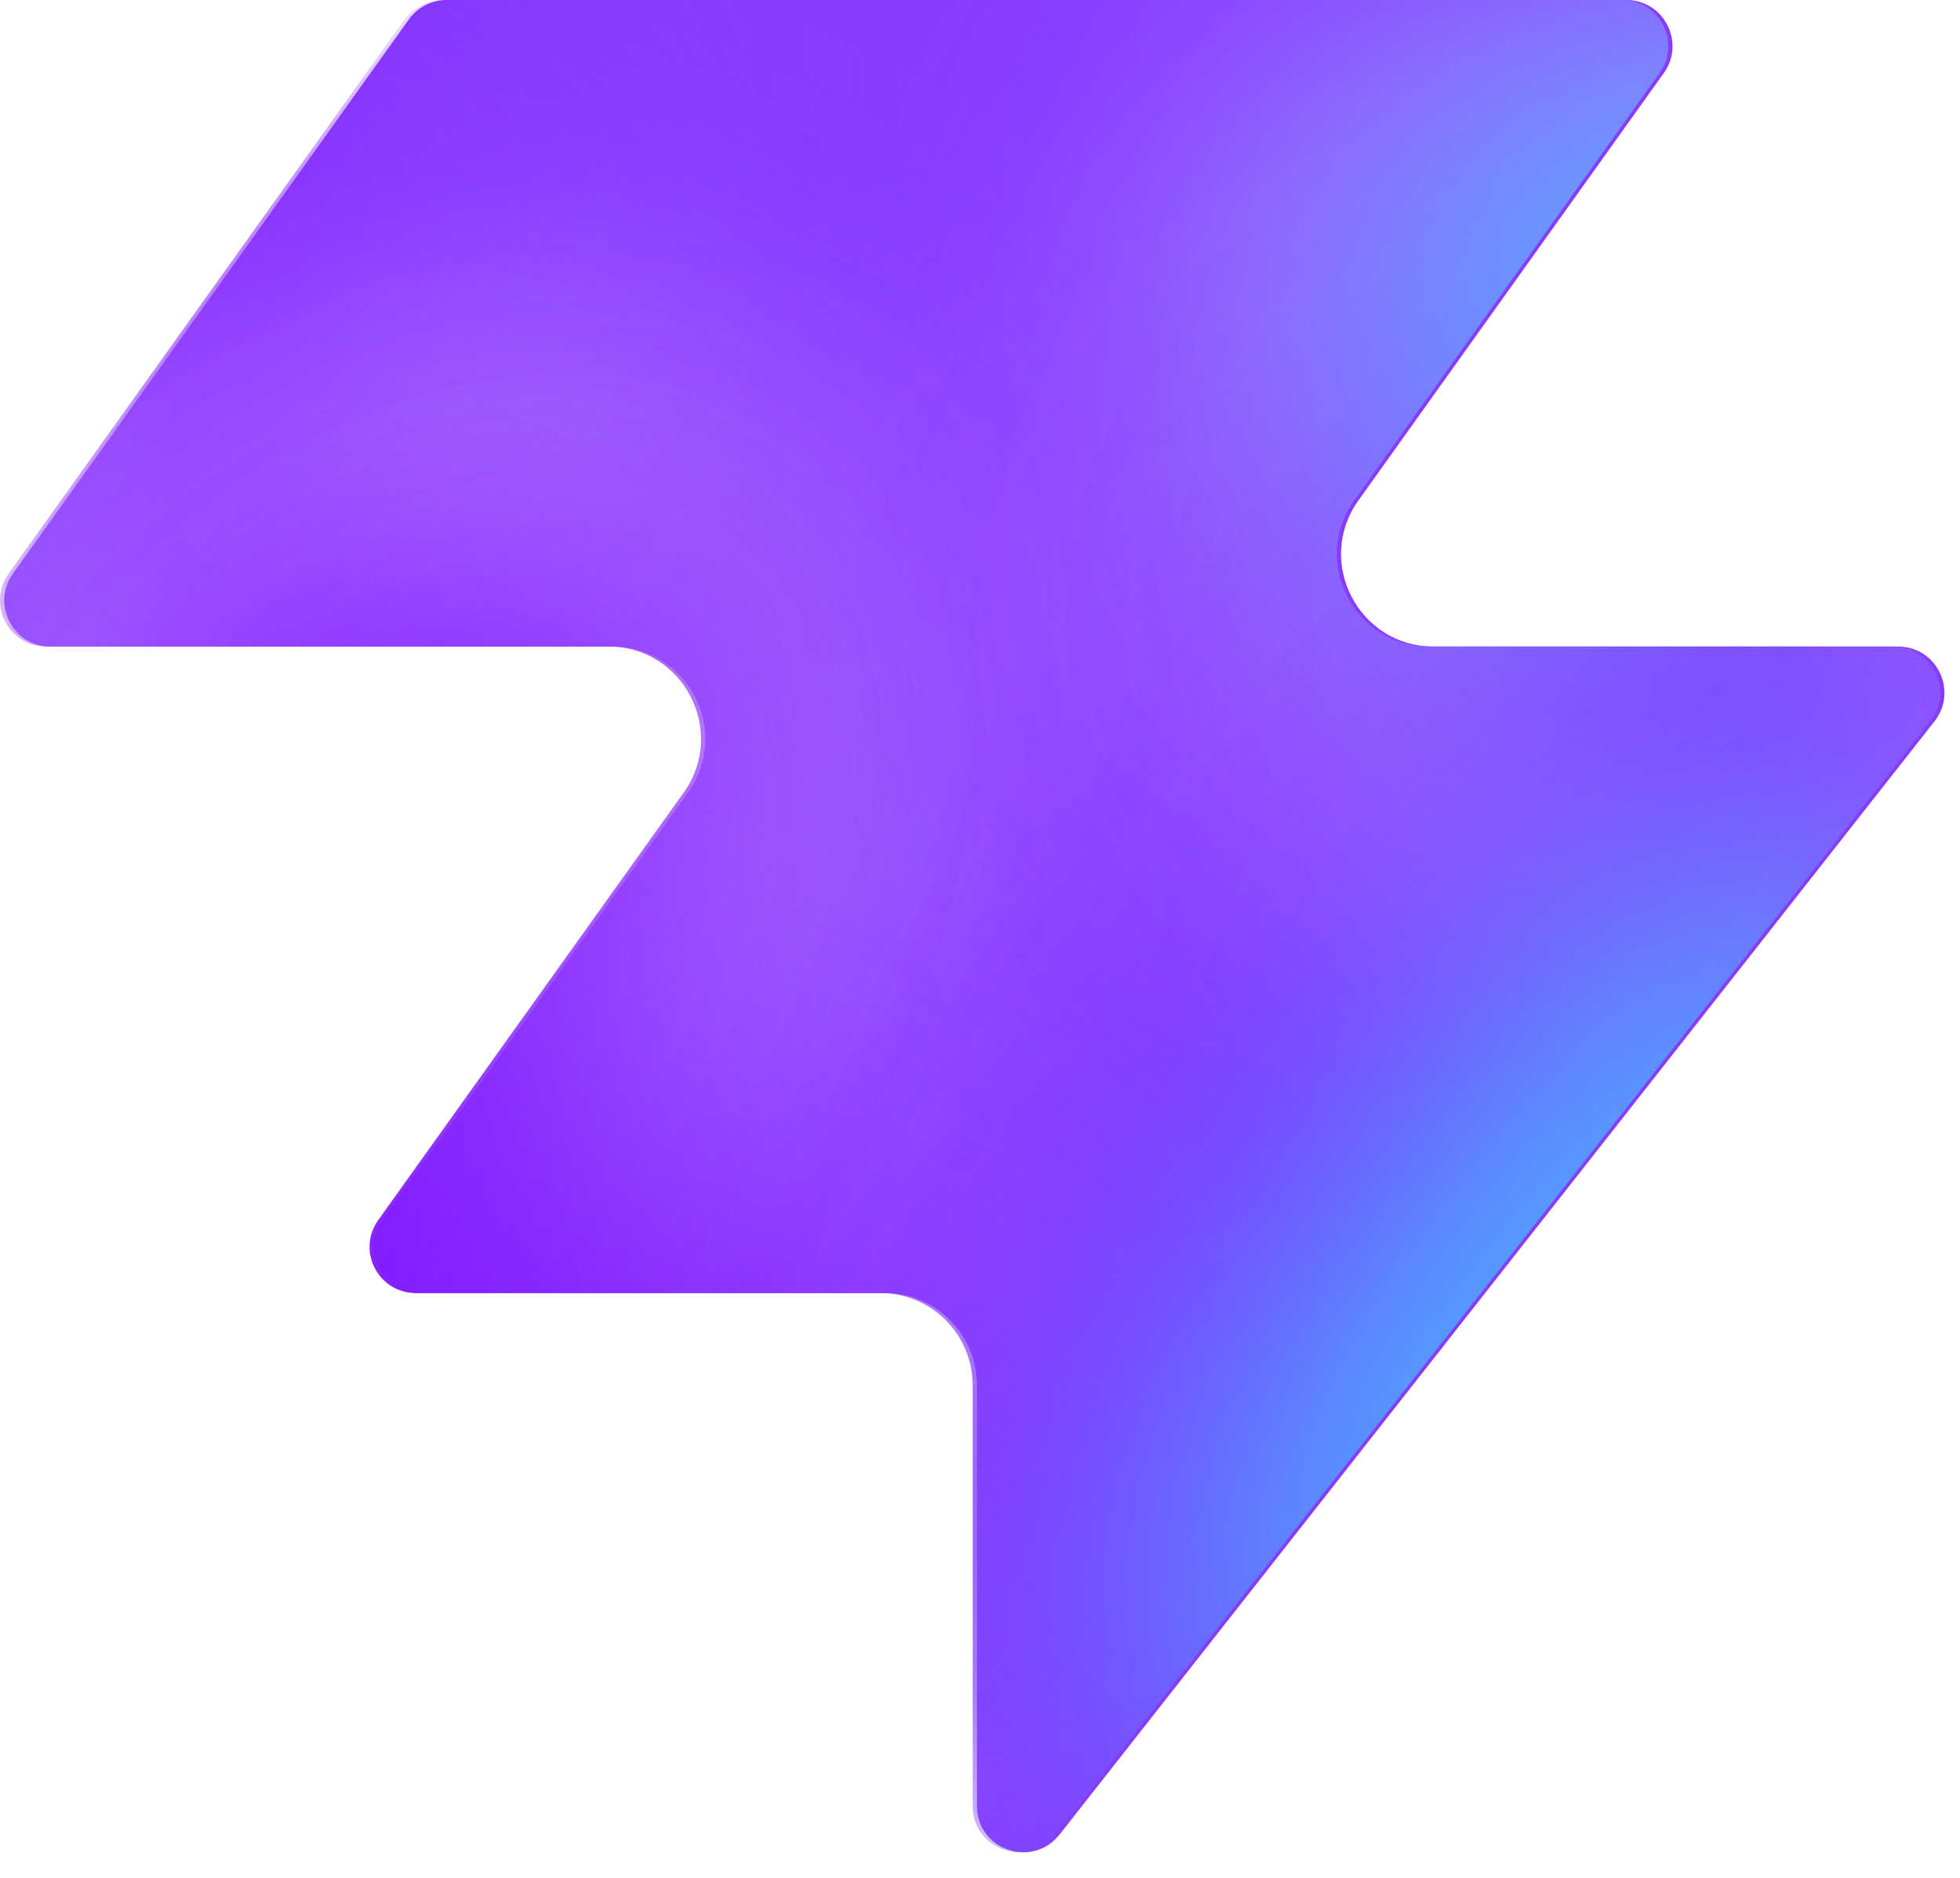
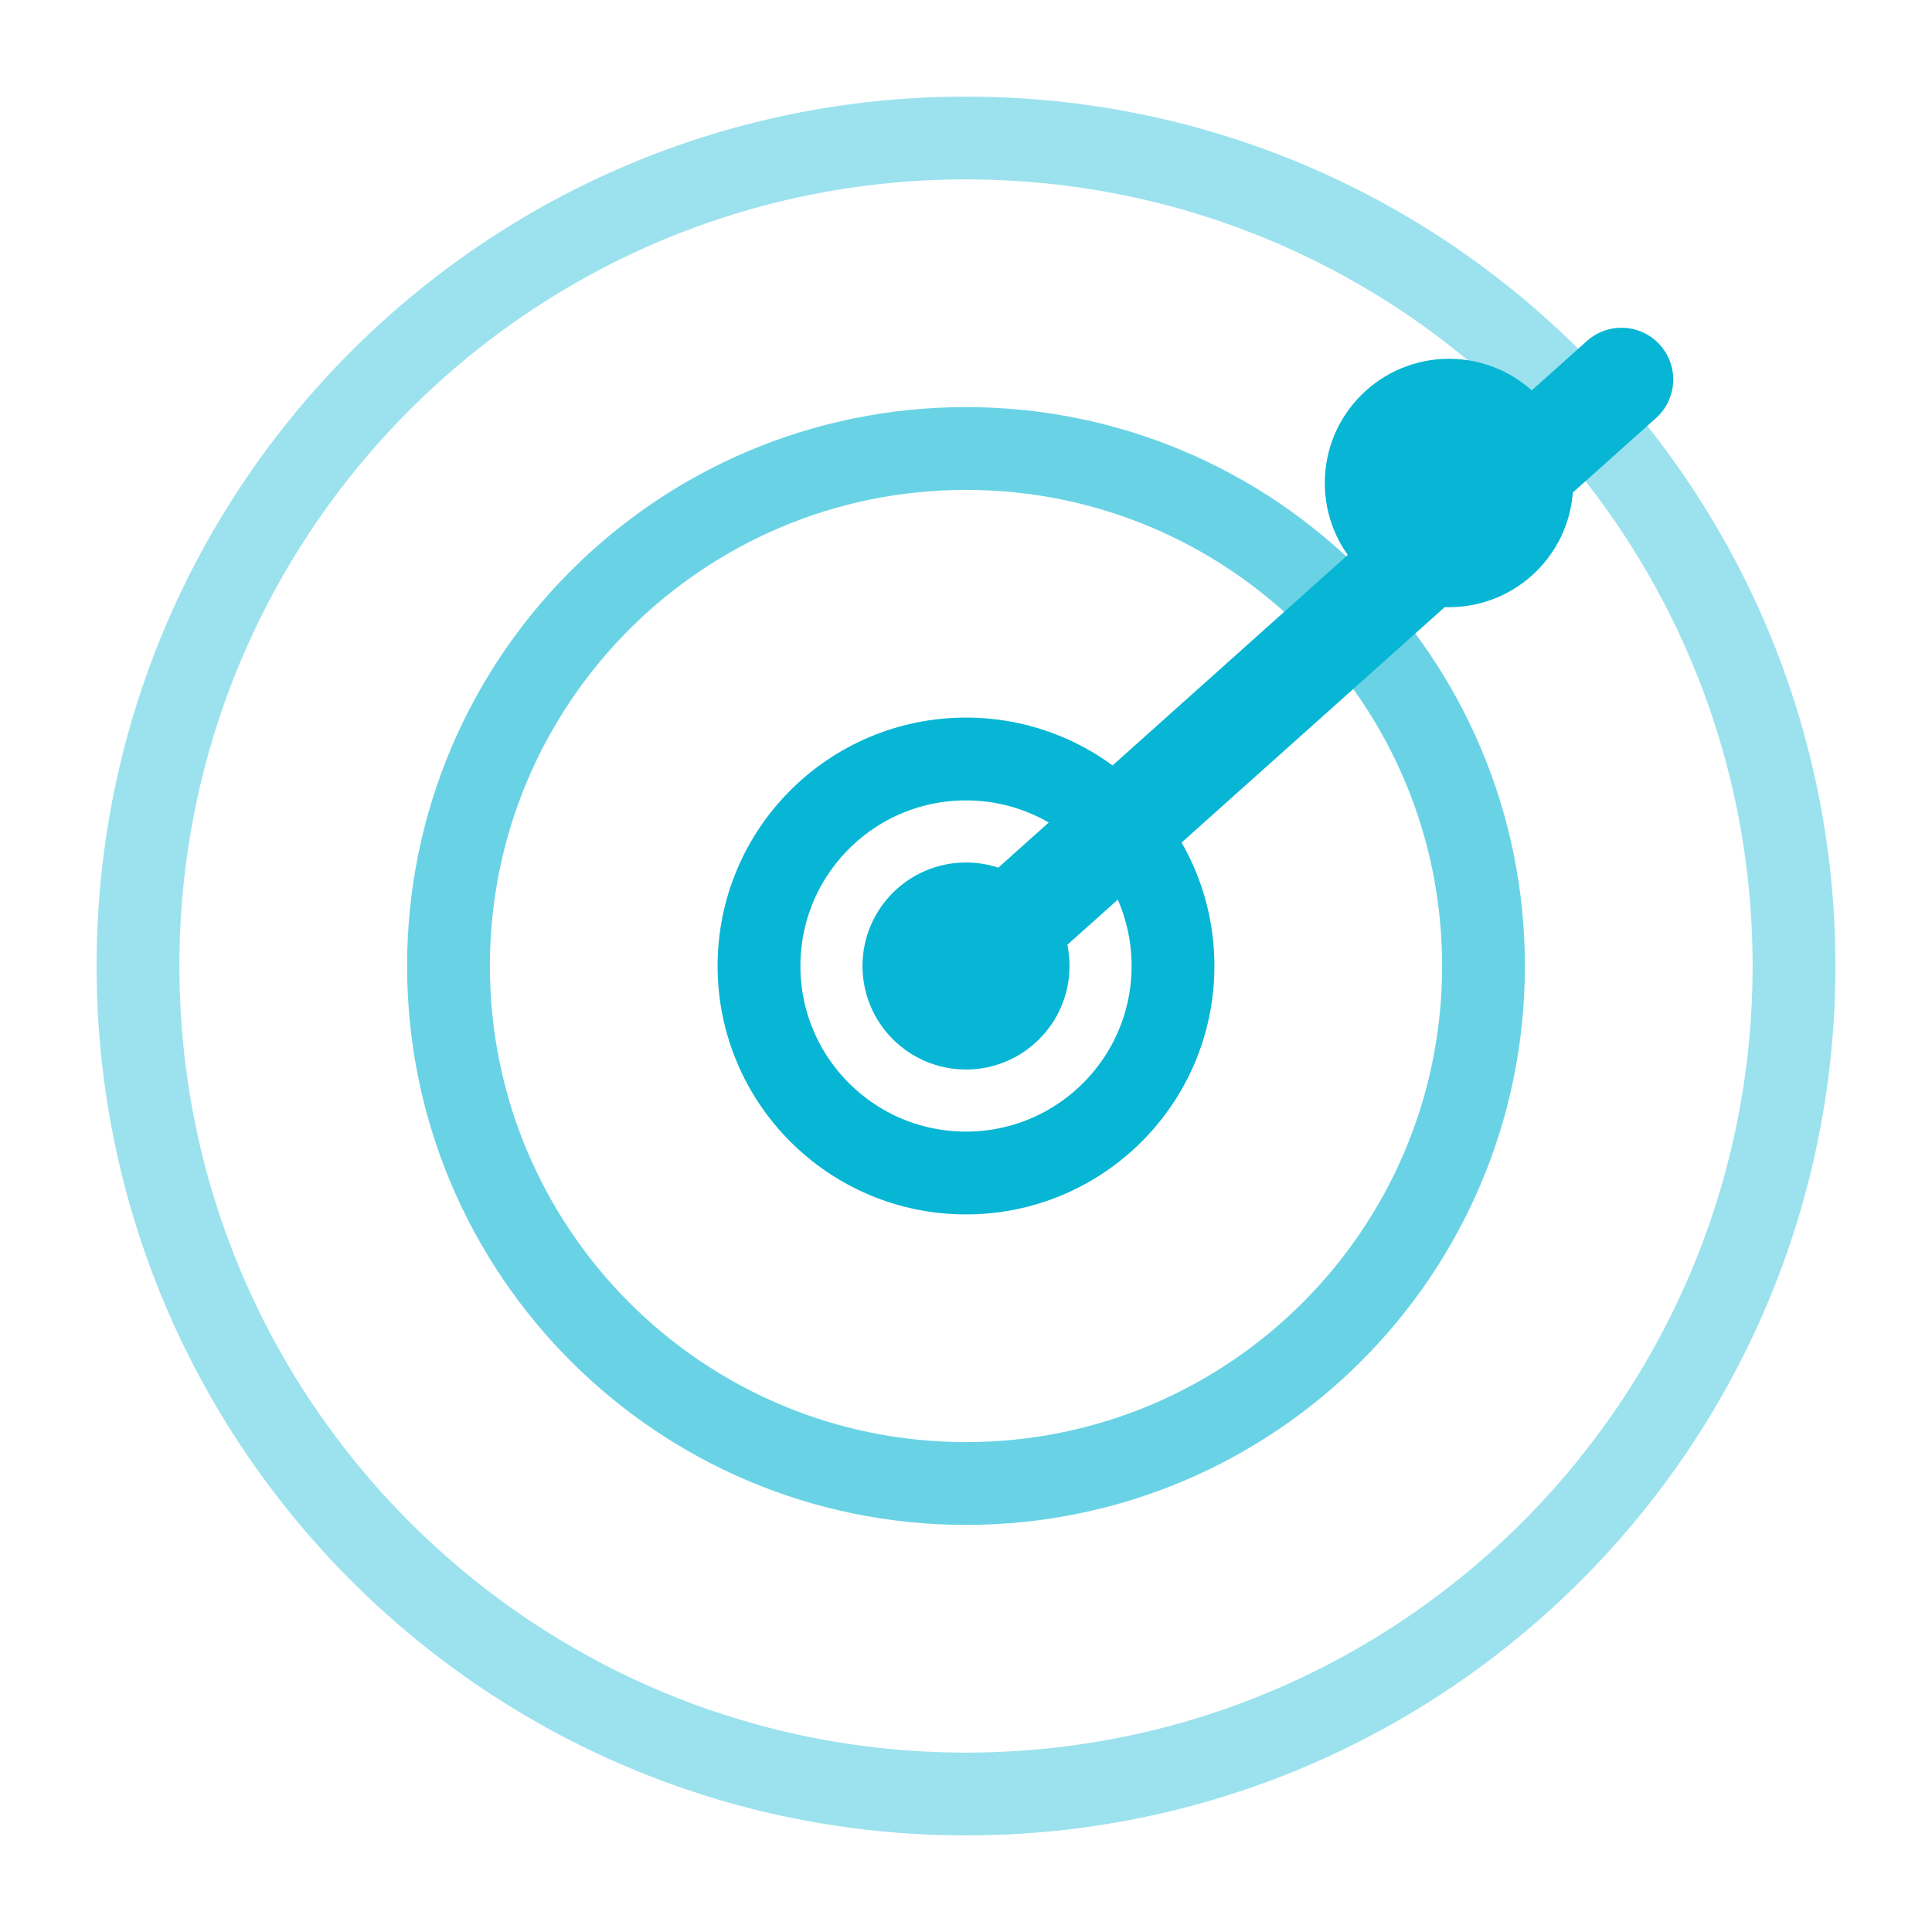
- <svg xmlns="http://www.w3.org/2000/svg" width="48" height="46" fill="none" viewBox="0 0 48 46">
-   <path fill="#863bff" d="M25.946 44.938c-.664.845-2.021.375-2.021-.698V33.937a2.26 2.26 0 0 0-2.262-2.262H10.287c-.92 0-1.456-1.04-.92-1.788l7.48-10.471c1.07-1.497 0-3.578-1.842-3.578H1.237c-.92 0-1.456-1.04-.92-1.788L10.013.474c.214-.297.556-.474.92-.474h28.894c.92 0 1.456 1.04.92 1.788l-7.48 10.471c-1.07 1.498 0 3.579 1.842 3.579h11.377c.943 0 1.473 1.088.89 1.83L25.947 44.94z" style="fill:#863bff;fill:color(display-p3 .525 .23 1);fill-opacity:1" />
-   <mask id="a" width="48" height="46" x="0" y="0" maskUnits="userSpaceOnUse" style="mask-type:alpha">
-     <path fill="#000" d="M25.842 44.938c-.664.844-2.021.375-2.021-.698V33.937a2.26 2.26 0 0 0-2.262-2.262H10.183c-.92 0-1.456-1.04-.92-1.788l7.48-10.471c1.07-1.498 0-3.579-1.842-3.579H1.133c-.92 0-1.456-1.04-.92-1.787L9.91.473c.214-.297.556-.474.92-.474h28.894c.92 0 1.456 1.04.92 1.788l-7.48 10.471c-1.07 1.498 0 3.578 1.842 3.578h11.377c.943 0 1.473 1.088.89 1.832L25.843 44.94z" style="fill:#000;fill-opacity:1" />
-   </mask>
-   <g mask="url(#a)">
-     <g filter="url(#b)">
-       <ellipse cx="5.508" cy="14.704" fill="#ede6ff" rx="5.508" ry="14.704" style="fill:#ede6ff;fill:color(display-p3 .927 .903 1);fill-opacity:1" transform="matrix(.00324 1 1 -.00324 -4.47 31.516)" />
-     </g>
-     <g filter="url(#c)">
-       <ellipse cx="10.399" cy="29.851" fill="#ede6ff" rx="10.399" ry="29.851" style="fill:#ede6ff;fill:color(display-p3 .927 .903 1);fill-opacity:1" transform="matrix(.00324 1 1 -.00324 -39.328 7.883)" />
-     </g>
-     <g filter="url(#d)">
-       <ellipse cx="5.508" cy="30.487" fill="#7e14ff" rx="5.508" ry="30.487" style="fill:#7e14ff;fill:color(display-p3 .492 .077 1);fill-opacity:1" transform="rotate(89.814 -25.913 -14.639)scale(1 -1)" />
-     </g>
-     <g filter="url(#e)">
-       <ellipse cx="5.508" cy="30.599" fill="#7e14ff" rx="5.508" ry="30.599" style="fill:#7e14ff;fill:color(display-p3 .492 .077 1);fill-opacity:1" transform="rotate(89.814 -32.644 -3.334)scale(1 -1)" />
-     </g>
-     <g filter="url(#f)">
-       <ellipse cx="5.508" cy="30.599" fill="#7e14ff" rx="5.508" ry="30.599" style="fill:#7e14ff;fill:color(display-p3 .492 .077 1);fill-opacity:1" transform="matrix(.00324 1 1 -.00324 -34.34 30.47)" />
-     </g>
-     <g filter="url(#g)">
-       <ellipse cx="14.072" cy="22.078" fill="#ede6ff" rx="14.072" ry="22.078" style="fill:#ede6ff;fill:color(display-p3 .927 .903 1);fill-opacity:1" transform="rotate(93.35 24.506 48.493)scale(-1 1)" />
-     </g>
-     <g filter="url(#h)">
-       <ellipse cx="3.47" cy="21.501" fill="#7e14ff" rx="3.47" ry="21.501" style="fill:#7e14ff;fill:color(display-p3 .492 .077 1);fill-opacity:1" transform="rotate(89.009 28.708 47.59)scale(-1 1)" />
-     </g>
-     <g filter="url(#i)">
-       <ellipse cx="3.47" cy="21.501" fill="#7e14ff" rx="3.47" ry="21.501" style="fill:#7e14ff;fill:color(display-p3 .492 .077 1);fill-opacity:1" transform="rotate(89.009 28.708 47.59)scale(-1 1)" />
-     </g>
-     <g filter="url(#j)">
-       <ellipse cx=".387" cy="8.972" fill="#7e14ff" rx="4.407" ry="29.108" style="fill:#7e14ff;fill:color(display-p3 .492 .077 1);fill-opacity:1" transform="rotate(39.51 .387 8.972)" />
-     </g>
-     <g filter="url(#k)">
-       <ellipse cx="47.523" cy="-6.092" fill="#7e14ff" rx="4.407" ry="29.108" style="fill:#7e14ff;fill:color(display-p3 .492 .077 1);fill-opacity:1" transform="rotate(37.892 47.523 -6.092)" />
-     </g>
-     <g filter="url(#l)">
-       <ellipse cx="41.412" cy="6.333" fill="#47bfff" rx="5.971" ry="9.665" style="fill:#47bfff;fill:color(display-p3 .28 .748 1);fill-opacity:1" transform="rotate(37.892 41.412 6.333)" />
-     </g>
-     <g filter="url(#m)">
-       <ellipse cx="-1.879" cy="38.332" fill="#7e14ff" rx="4.407" ry="29.108" style="fill:#7e14ff;fill:color(display-p3 .492 .077 1);fill-opacity:1" transform="rotate(37.892 -1.88 38.332)" />
-     </g>
-     <g filter="url(#n)">
-       <ellipse cx="-1.879" cy="38.332" fill="#7e14ff" rx="4.407" ry="29.108" style="fill:#7e14ff;fill:color(display-p3 .492 .077 1);fill-opacity:1" transform="rotate(37.892 -1.88 38.332)" />
-     </g>
-     <g filter="url(#o)">
-       <ellipse cx="35.651" cy="29.907" fill="#7e14ff" rx="4.407" ry="29.108" style="fill:#7e14ff;fill:color(display-p3 .492 .077 1);fill-opacity:1" transform="rotate(37.892 35.651 29.907)" />
-     </g>
-     <g filter="url(#p)">
-       <ellipse cx="38.418" cy="32.4" fill="#47bfff" rx="5.971" ry="15.297" style="fill:#47bfff;fill:color(display-p3 .28 .748 1);fill-opacity:1" transform="rotate(37.892 38.418 32.4)" />
-     </g>
-   </g>
-   <defs>
-     <filter id="b" width="60.045" height="41.654" x="-19.77" y="16.149" color-interpolation-filters="sRGB" filterUnits="userSpaceOnUse">
-       <feFlood flood-opacity="0" result="BackgroundImageFix" />
-       <feBlend in="SourceGraphic" in2="BackgroundImageFix" result="shape" />
-       <feGaussianBlur result="effect1_foregroundBlur_2002_17158" stdDeviation="7.659" />
-     </filter>
-     <filter id="c" width="90.34" height="51.437" x="-54.613" y="-7.533" color-interpolation-filters="sRGB" filterUnits="userSpaceOnUse">
-       <feFlood flood-opacity="0" result="BackgroundImageFix" />
-       <feBlend in="SourceGraphic" in2="BackgroundImageFix" result="shape" />
-       <feGaussianBlur result="effect1_foregroundBlur_2002_17158" stdDeviation="7.659" />
-     </filter>
-     <filter id="d" width="79.355" height="29.4" x="-49.64" y="2.03" color-interpolation-filters="sRGB" filterUnits="userSpaceOnUse">
-       <feFlood flood-opacity="0" result="BackgroundImageFix" />
-       <feBlend in="SourceGraphic" in2="BackgroundImageFix" result="shape" />
-       <feGaussianBlur result="effect1_foregroundBlur_2002_17158" stdDeviation="4.596" />
-     </filter>
-     <filter id="e" width="79.579" height="29.4" x="-45.045" y="20.029" color-interpolation-filters="sRGB" filterUnits="userSpaceOnUse">
-       <feFlood flood-opacity="0" result="BackgroundImageFix" />
-       <feBlend in="SourceGraphic" in2="BackgroundImageFix" result="shape" />
-       <feGaussianBlur result="effect1_foregroundBlur_2002_17158" stdDeviation="4.596" />
-     </filter>
-     <filter id="f" width="79.579" height="29.4" x="-43.513" y="21.178" color-interpolation-filters="sRGB" filterUnits="userSpaceOnUse">
-       <feFlood flood-opacity="0" result="BackgroundImageFix" />
-       <feBlend in="SourceGraphic" in2="BackgroundImageFix" result="shape" />
-       <feGaussianBlur result="effect1_foregroundBlur_2002_17158" stdDeviation="4.596" />
-     </filter>
-     <filter id="g" width="74.749" height="58.852" x="15.756" y="-17.901" color-interpolation-filters="sRGB" filterUnits="userSpaceOnUse">
-       <feFlood flood-opacity="0" result="BackgroundImageFix" />
-       <feBlend in="SourceGraphic" in2="BackgroundImageFix" result="shape" />
-       <feGaussianBlur result="effect1_foregroundBlur_2002_17158" stdDeviation="7.659" />
-     </filter>
-     <filter id="h" width="61.377" height="25.362" x="23.548" y="2.284" color-interpolation-filters="sRGB" filterUnits="userSpaceOnUse">
-       <feFlood flood-opacity="0" result="BackgroundImageFix" />
-       <feBlend in="SourceGraphic" in2="BackgroundImageFix" result="shape" />
-       <feGaussianBlur result="effect1_foregroundBlur_2002_17158" stdDeviation="4.596" />
-     </filter>
-     <filter id="i" width="61.377" height="25.362" x="23.548" y="2.284" color-interpolation-filters="sRGB" filterUnits="userSpaceOnUse">
-       <feFlood flood-opacity="0" result="BackgroundImageFix" />
-       <feBlend in="SourceGraphic" in2="BackgroundImageFix" result="shape" />
-       <feGaussianBlur result="effect1_foregroundBlur_2002_17158" stdDeviation="4.596" />
-     </filter>
-     <filter id="j" width="56.045" height="63.649" x="-27.636" y="-22.853" color-interpolation-filters="sRGB" filterUnits="userSpaceOnUse">
-       <feFlood flood-opacity="0" result="BackgroundImageFix" />
-       <feBlend in="SourceGraphic" in2="BackgroundImageFix" result="shape" />
-       <feGaussianBlur result="effect1_foregroundBlur_2002_17158" stdDeviation="4.596" />
-     </filter>
-     <filter id="k" width="54.814" height="64.646" x="20.116" y="-38.415" color-interpolation-filters="sRGB" filterUnits="userSpaceOnUse">
-       <feFlood flood-opacity="0" result="BackgroundImageFix" />
-       <feBlend in="SourceGraphic" in2="BackgroundImageFix" result="shape" />
-       <feGaussianBlur result="effect1_foregroundBlur_2002_17158" stdDeviation="4.596" />
-     </filter>
-     <filter id="l" width="33.541" height="35.313" x="24.641" y="-11.323" color-interpolation-filters="sRGB" filterUnits="userSpaceOnUse">
-       <feFlood flood-opacity="0" result="BackgroundImageFix" />
-       <feBlend in="SourceGraphic" in2="BackgroundImageFix" result="shape" />
-       <feGaussianBlur result="effect1_foregroundBlur_2002_17158" stdDeviation="4.596" />
-     </filter>
-     <filter id="m" width="54.814" height="64.646" x="-29.286" y="6.009" color-interpolation-filters="sRGB" filterUnits="userSpaceOnUse">
-       <feFlood flood-opacity="0" result="BackgroundImageFix" />
-       <feBlend in="SourceGraphic" in2="BackgroundImageFix" result="shape" />
-       <feGaussianBlur result="effect1_foregroundBlur_2002_17158" stdDeviation="4.596" />
-     </filter>
-     <filter id="n" width="54.814" height="64.646" x="-29.286" y="6.009" color-interpolation-filters="sRGB" filterUnits="userSpaceOnUse">
-       <feFlood flood-opacity="0" result="BackgroundImageFix" />
-       <feBlend in="SourceGraphic" in2="BackgroundImageFix" result="shape" />
-       <feGaussianBlur result="effect1_foregroundBlur_2002_17158" stdDeviation="4.596" />
-     </filter>
-     <filter id="o" width="54.814" height="64.646" x="8.244" y="-2.416" color-interpolation-filters="sRGB" filterUnits="userSpaceOnUse">
-       <feFlood flood-opacity="0" result="BackgroundImageFix" />
-       <feBlend in="SourceGraphic" in2="BackgroundImageFix" result="shape" />
-       <feGaussianBlur result="effect1_foregroundBlur_2002_17158" stdDeviation="4.596" />
-     </filter>
-     <filter id="p" width="39.409" height="43.623" x="18.713" y="10.588" color-interpolation-filters="sRGB" filterUnits="userSpaceOnUse">
-       <feFlood flood-opacity="0" result="BackgroundImageFix" />
-       <feBlend in="SourceGraphic" in2="BackgroundImageFix" result="shape" />
-       <feGaussianBlur result="effect1_foregroundBlur_2002_17158" stdDeviation="4.596" />
-     </filter>
-   </defs>
+ <svg xmlns="http://www.w3.org/2000/svg" width="32" height="32" viewBox="0 0 28 28" fill="none">
+   <circle cx="14" cy="14" r="12" stroke="#06b6d4" stroke-width="1.2" stroke-opacity="0.4" />
+   <circle cx="14" cy="14" r="7.5" stroke="#06b6d4" stroke-width="1.2" stroke-opacity="0.6" />
+   <circle cx="14" cy="14" r="3" stroke="#06b6d4" stroke-width="1.2" />
+   <line x1="14" y1="14" x2="23.5" y2="5.5" stroke="#06b6d4" stroke-width="1.5" stroke-linecap="round" />
+   <circle cx="21" cy="7" r="1.8" fill="#06b6d4" />
+   <circle cx="14" cy="14" r="1.5" fill="#06b6d4" />
</svg>
